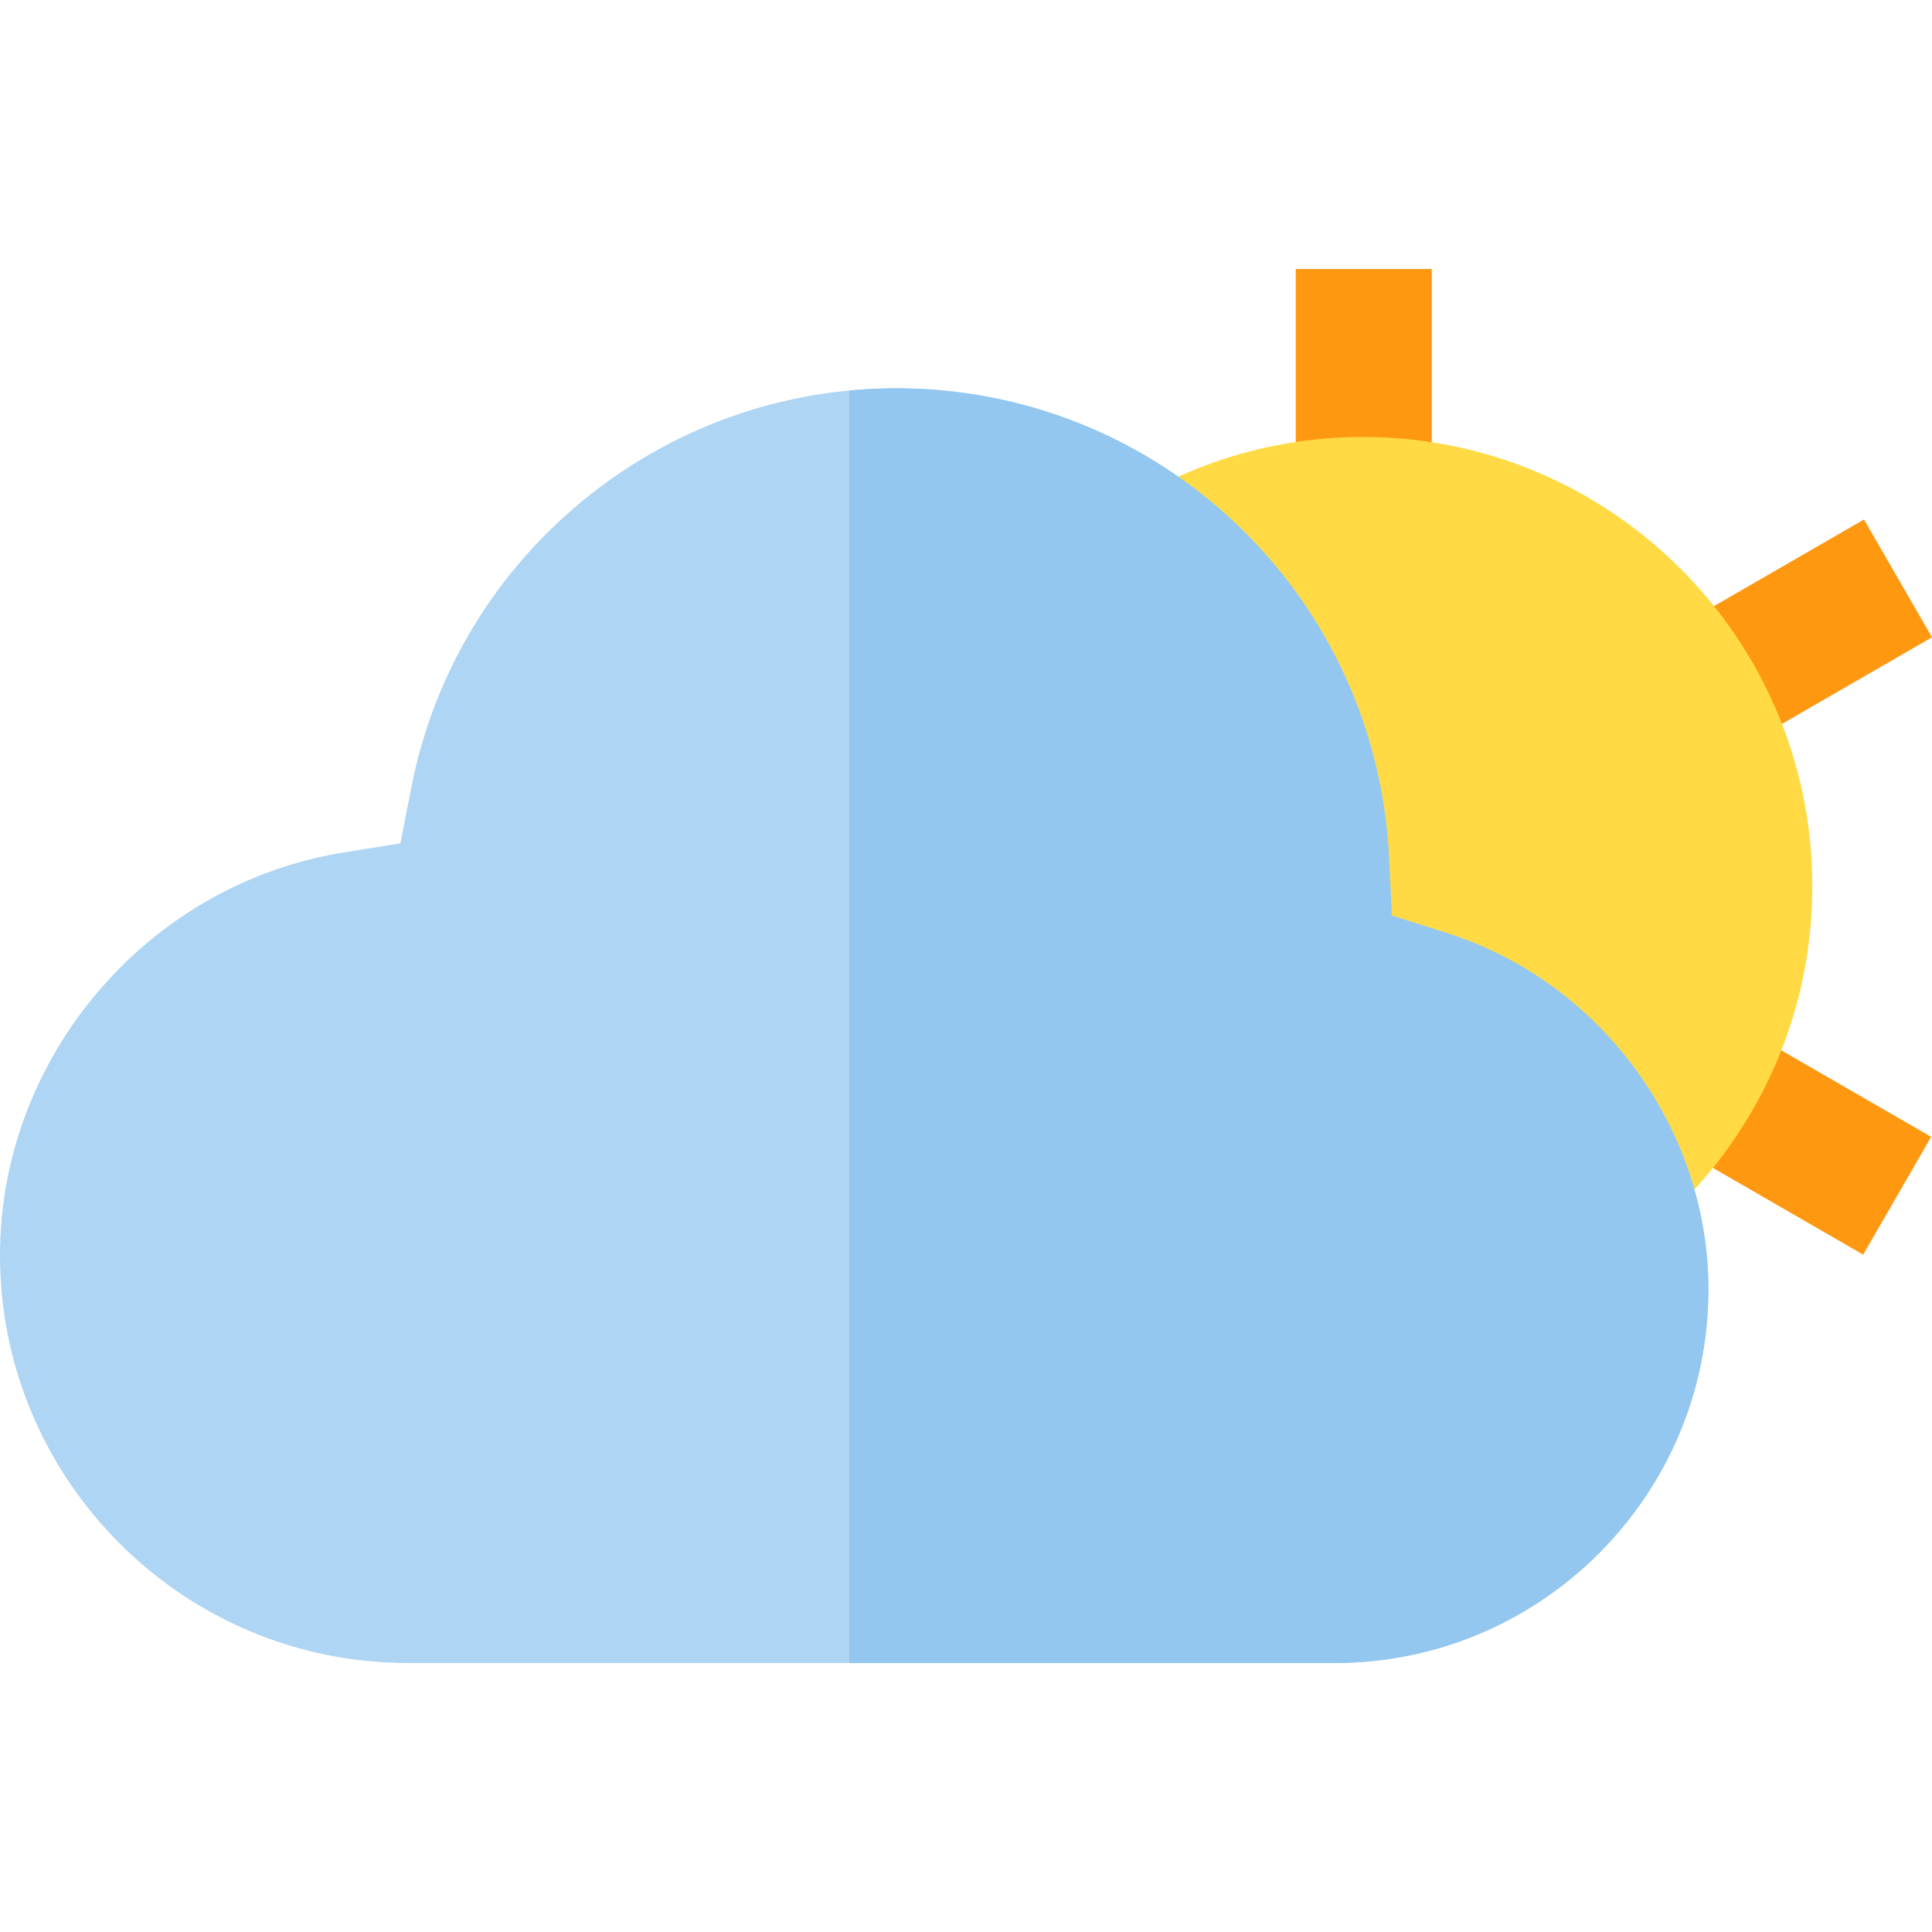
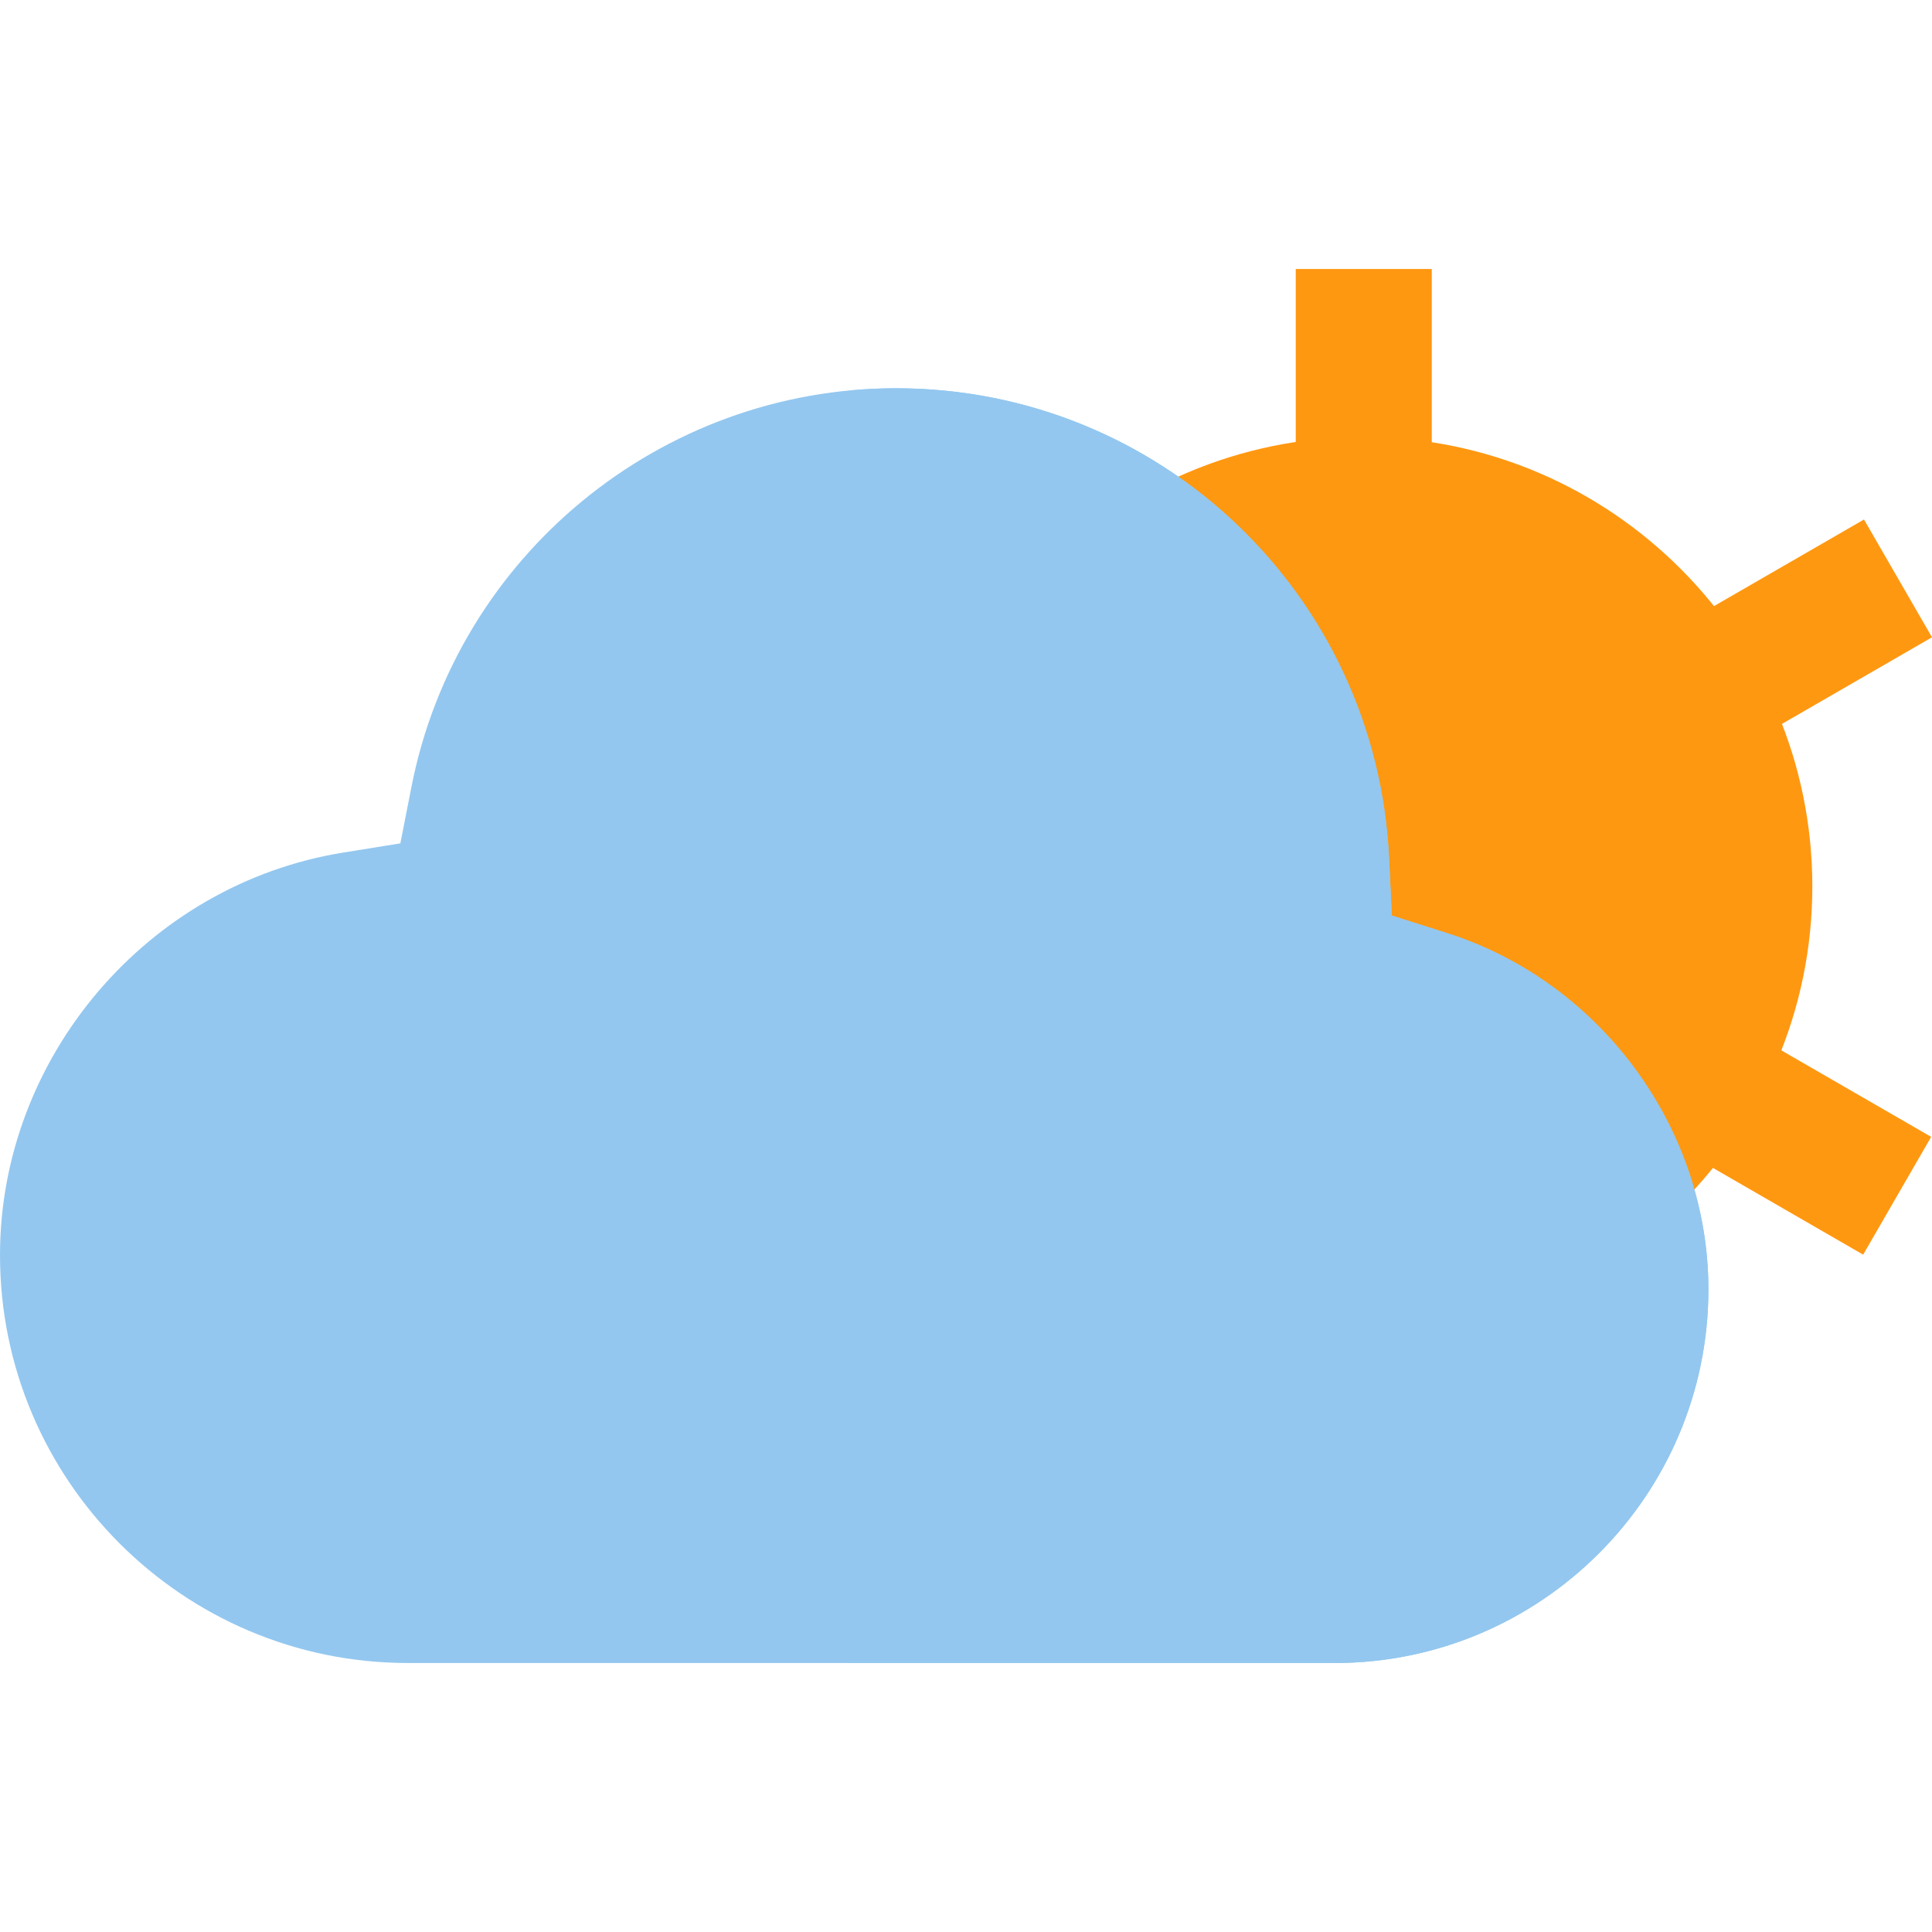
<svg xmlns="http://www.w3.org/2000/svg" version="1.1" id="Layer_1" viewBox="0 0 512 512" xml:space="preserve">
  <g>
    <rect x="343.387" y="71.286" style="fill:#FF9811;" width="36.046" height="50.645" />
    <polygon style="fill:#FF9811;" points="467.92,275.957 449.897,307.173 493.757,332.498 502.769,316.888 511.78,301.281  " />
    <polygon style="fill:#FF9811;" points="468.139,194.212 512,168.889 502.988,153.28 493.977,137.672 450.116,162.994    459.128,178.602  " />
  </g>
-   <path style="fill:#FFDA44;" d="M361.189,115.797c-65.67,0-119.096,53.428-119.096,119.098s53.426,119.098,119.096,119.098  s119.098-53.428,119.098-119.098S426.86,115.797,361.189,115.797z" />
-   <path style="fill:#AED5F3;" d="M452.744,341.694c0-42.633-28.497-81.461-69.299-94.422l-14.597-4.638l-0.738-15.299  c-3.362-69.779-60.762-124.441-130.677-124.441c-62.36,0-116.348,44.388-128.376,105.548l-2.959,15.058l-15.15,2.442  C39.098,234.297,0,280.168,0,332.639c0,59.591,48.483,108.073,108.073,108.073h245.652  C408.324,440.713,452.744,396.292,452.744,341.694z" />
+   <path style="fill:#FF9811;" d="M361.189,115.797c-65.67,0-119.096,53.428-119.096,119.098s53.426,119.098,119.096,119.098  s119.098-53.428,119.098-119.098S426.86,115.797,361.189,115.797z" />
+   <path style="fill:#93C7EF;" d="M452.744,341.694c0-42.633-28.497-81.461-69.299-94.422l-14.597-4.638l-0.738-15.299  c-3.362-69.779-60.762-124.441-130.677-124.441c-62.36,0-116.348,44.388-128.376,105.548l-2.959,15.058l-15.15,2.442  C39.098,234.297,0,280.168,0,332.639c0,59.591,48.483,108.073,108.073,108.073h245.652  C408.324,440.713,452.744,396.292,452.744,341.694z" />
  <path style="fill:#93C7EF;" d="M383.445,247.273l-14.597-4.638l-0.738-15.299c-3.362-69.779-60.762-124.441-130.677-124.441  c-4.159,0-8.276,0.213-12.349,0.598v337.221h128.643c54.598,0,99.017-44.421,99.017-99.019  C452.744,299.06,424.247,260.234,383.445,247.273z" />
</svg>
